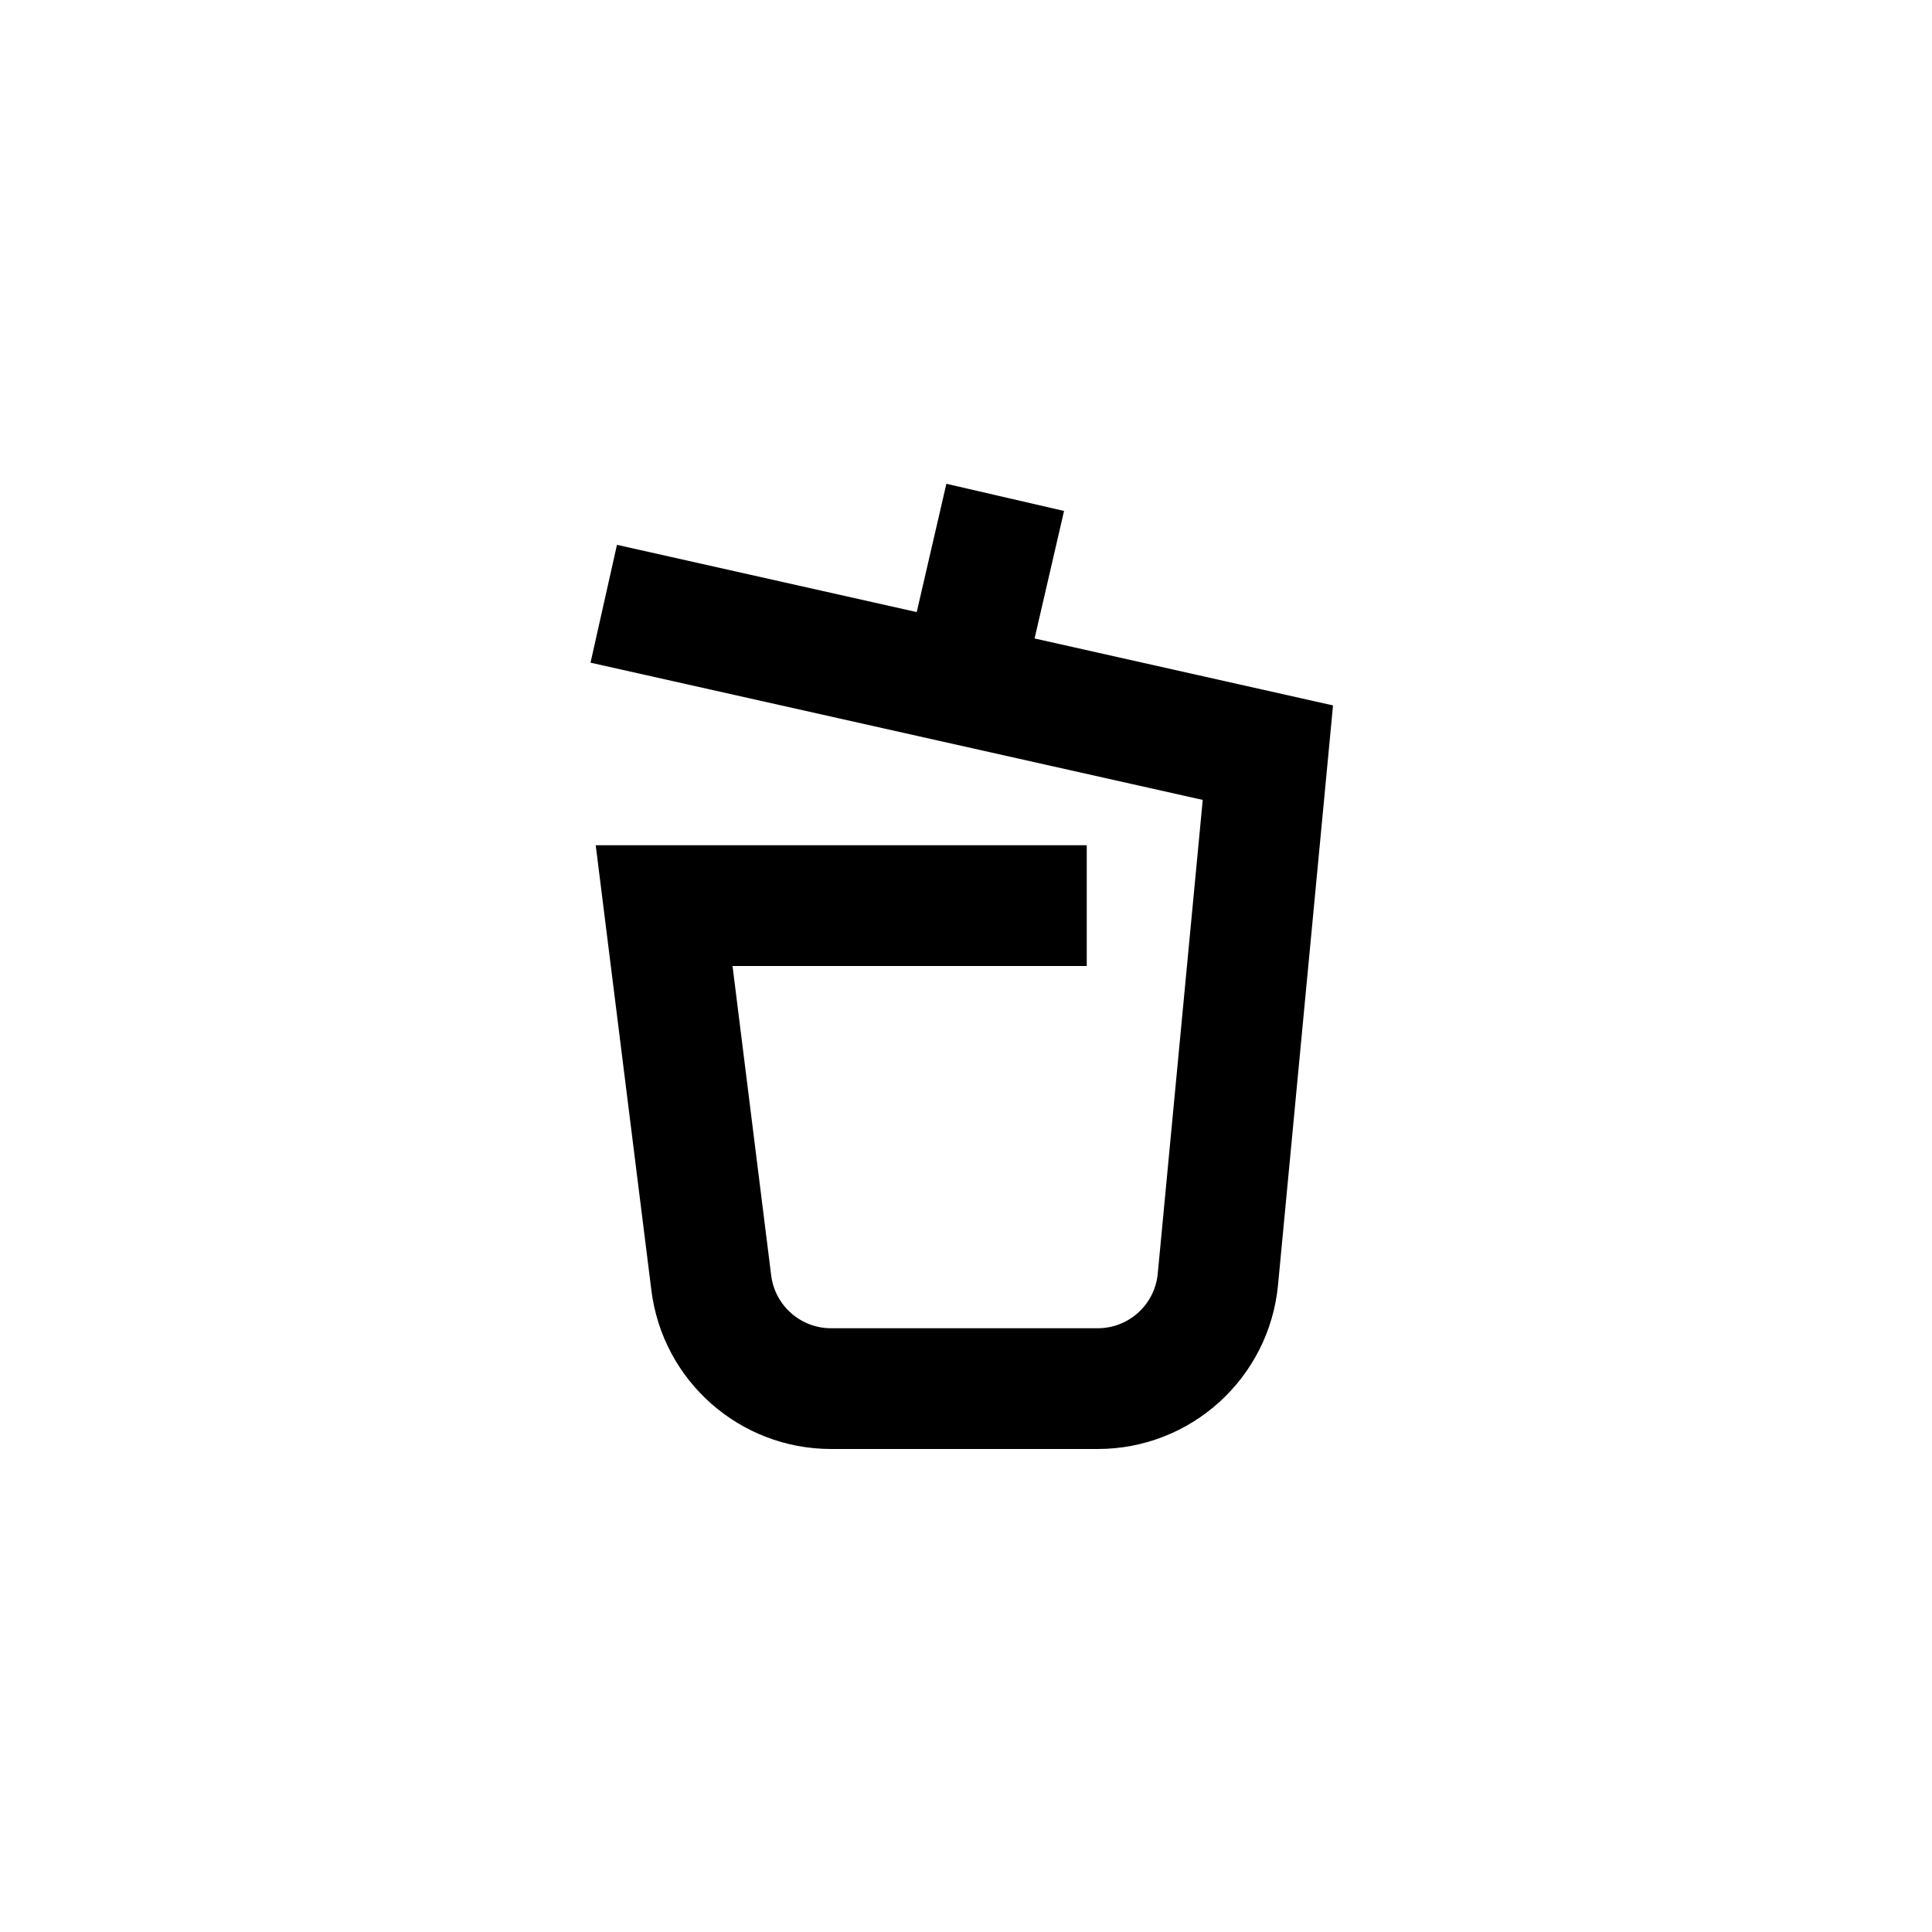
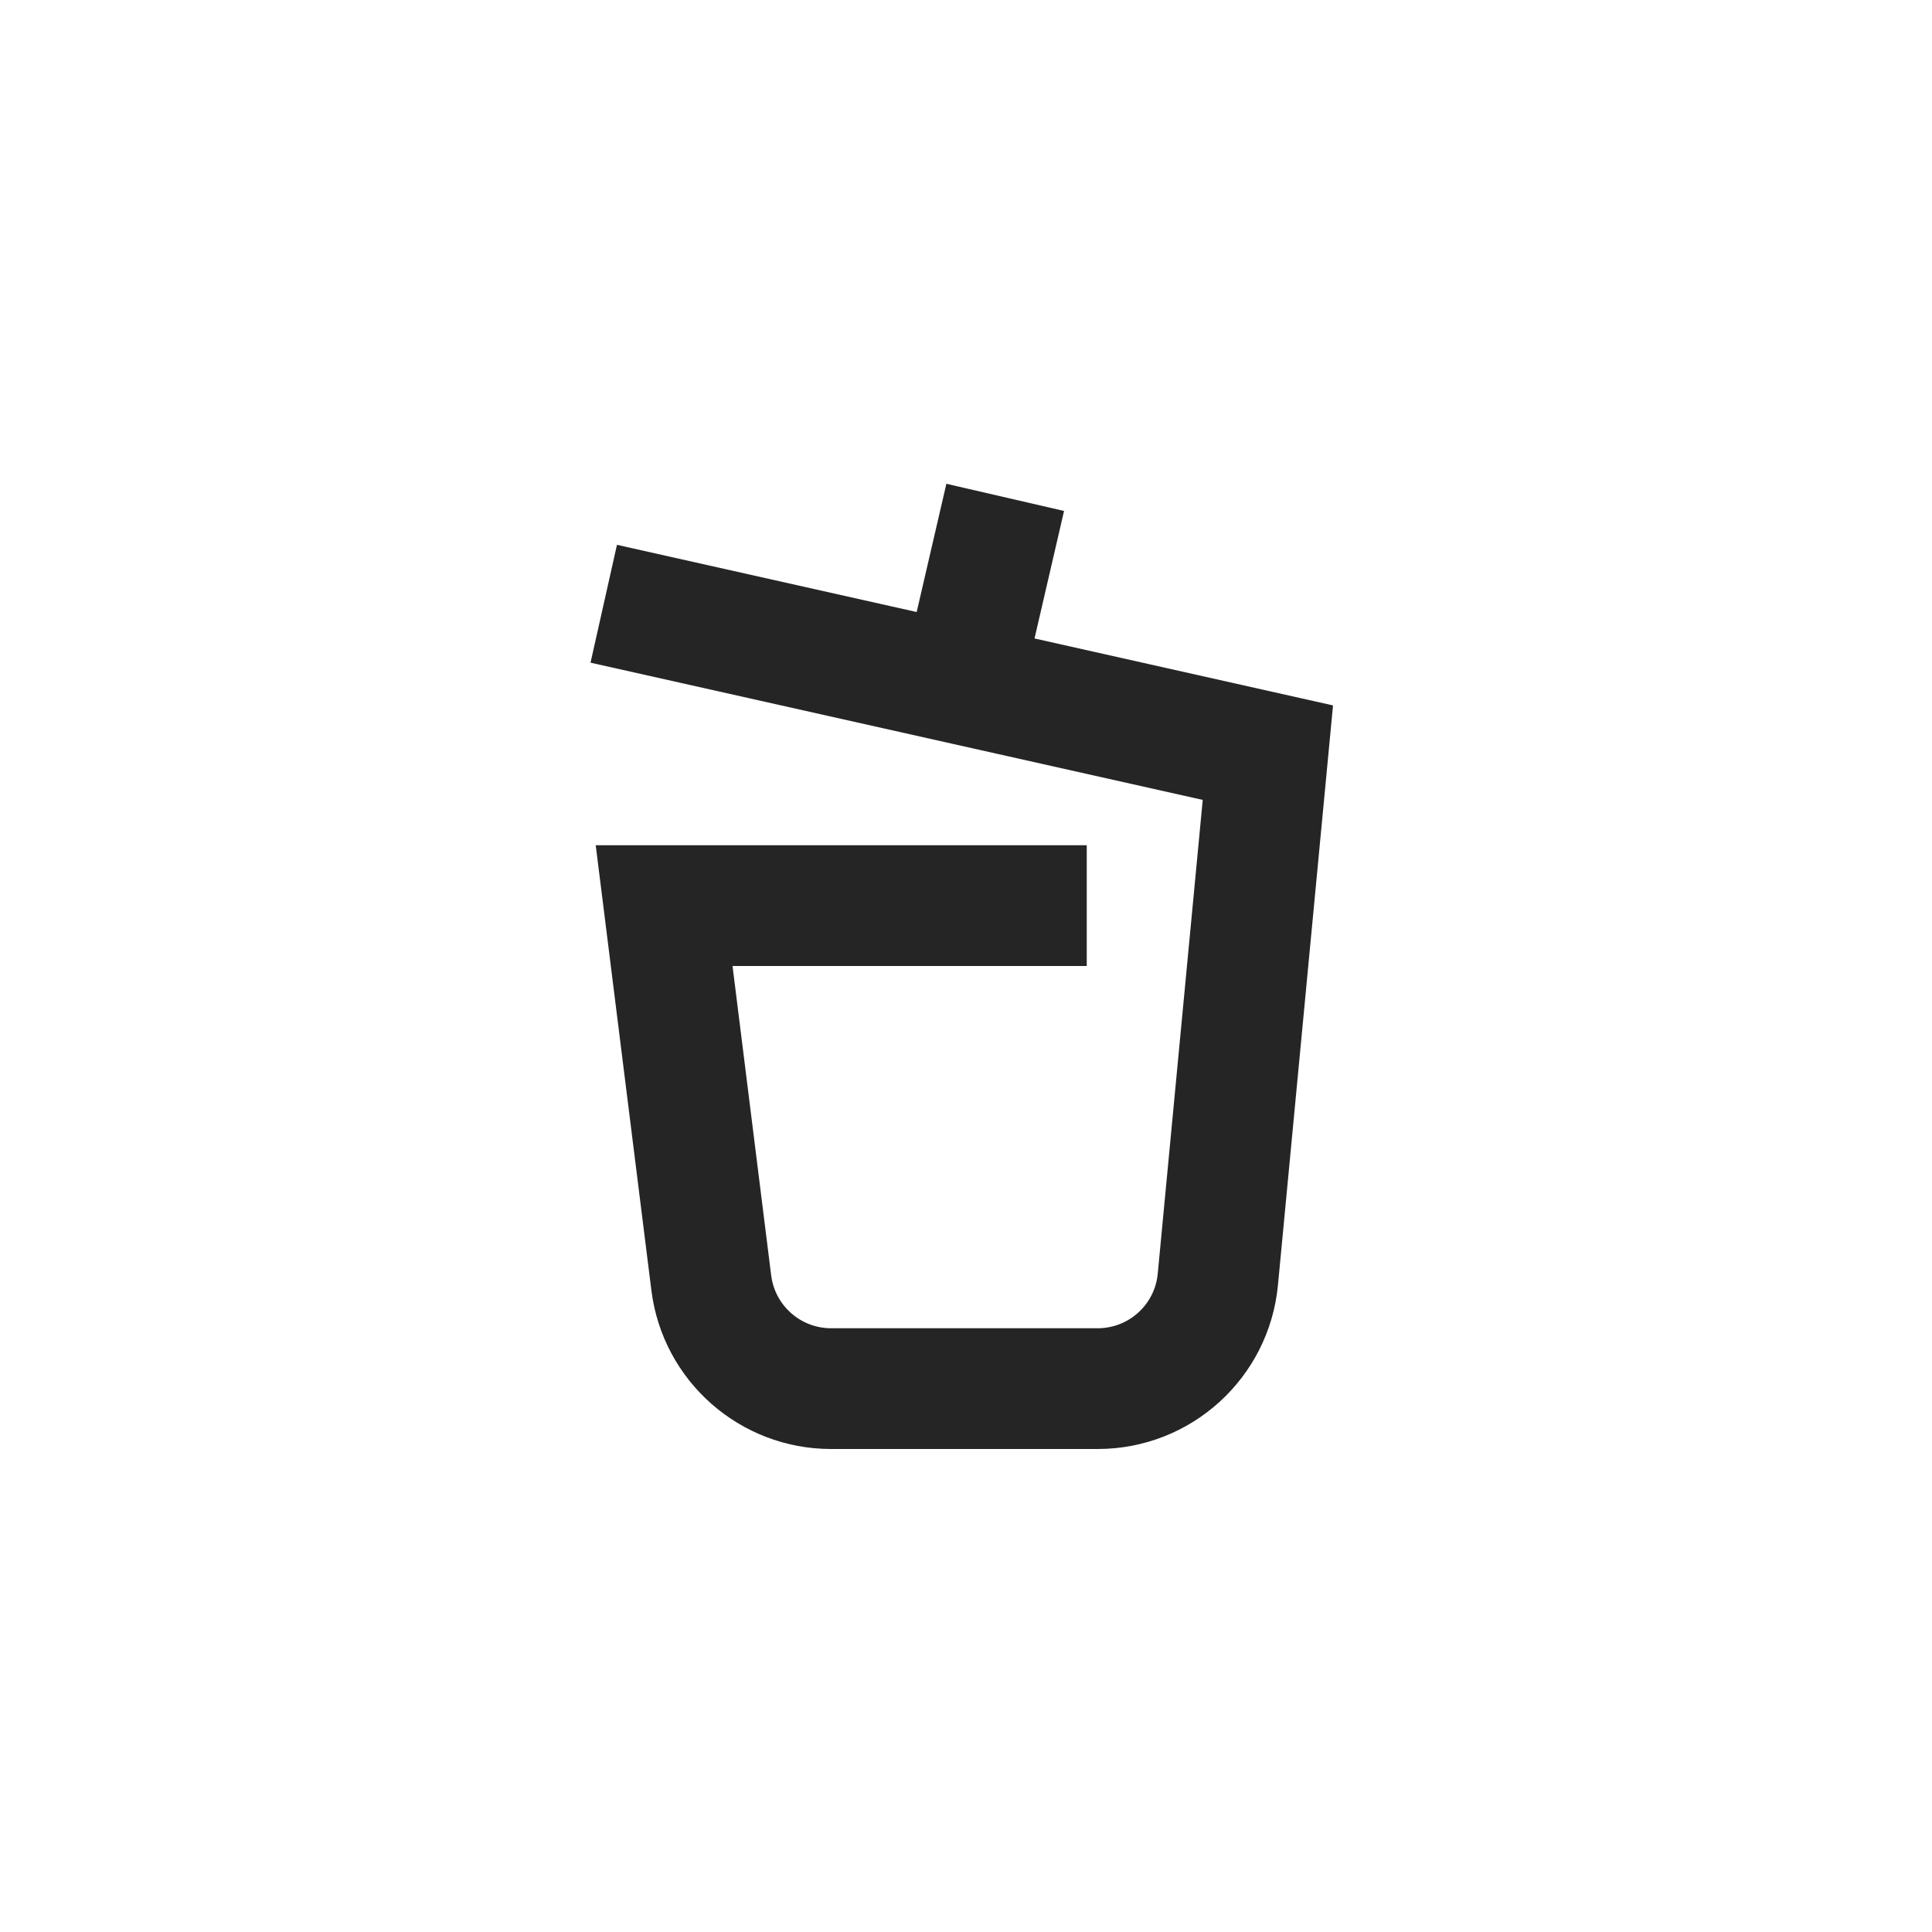
- <svg xmlns="http://www.w3.org/2000/svg" width="32" height="32" viewBox="0 0 32 32" fill="none">
-   <path d="M15.184 10.138L15.675 8.013L17.624 8.463L17.136 10.575L22.079 11.684L21.168 21.284C21.021 22.824 19.728 24 18.181 24H13.766C12.253 24 10.976 22.873 10.789 21.372L9.867 14H18V16H12.133L12.773 21.124C12.836 21.625 13.261 22 13.766 22H18.181C18.697 22 19.128 21.608 19.176 21.095L19.921 13.249L9.781 10.976L10.219 9.024L15.184 10.138Z" fill="currentColor" />
+ <svg xmlns="http://www.w3.org/2000/svg" width="32px" height="32px" viewBox="0 0 32 32" version="1.1">
+   <g id="Icons/24/icon-delete-24" stroke="none" stroke-width="1" fill="none" fill-rule="evenodd">
+     <path d="M15.675,8.013 L17.624,8.463 L17.135,10.575 L22.079,11.684 L21.167,21.284 C21.021,22.824 19.728,24 18.181,24 L18.181,24 L13.766,24 C12.253,24 10.976,22.873 10.789,21.372 L10.789,21.372 L9.867,14 L18,14 L18,16 L12.133,16 L12.773,21.124 C12.836,21.624 13.261,22 13.766,22 L13.766,22 L18.181,22 C18.697,22 19.128,21.608 19.176,21.095 L19.176,21.095 L19.921,13.249 L9.781,10.976 L10.219,9.024 L15.183,10.137 L15.675,8.013 Z" id="Combined-Shape" fill="#252525" fill-rule="nonzero" />
+   </g>
</svg>
